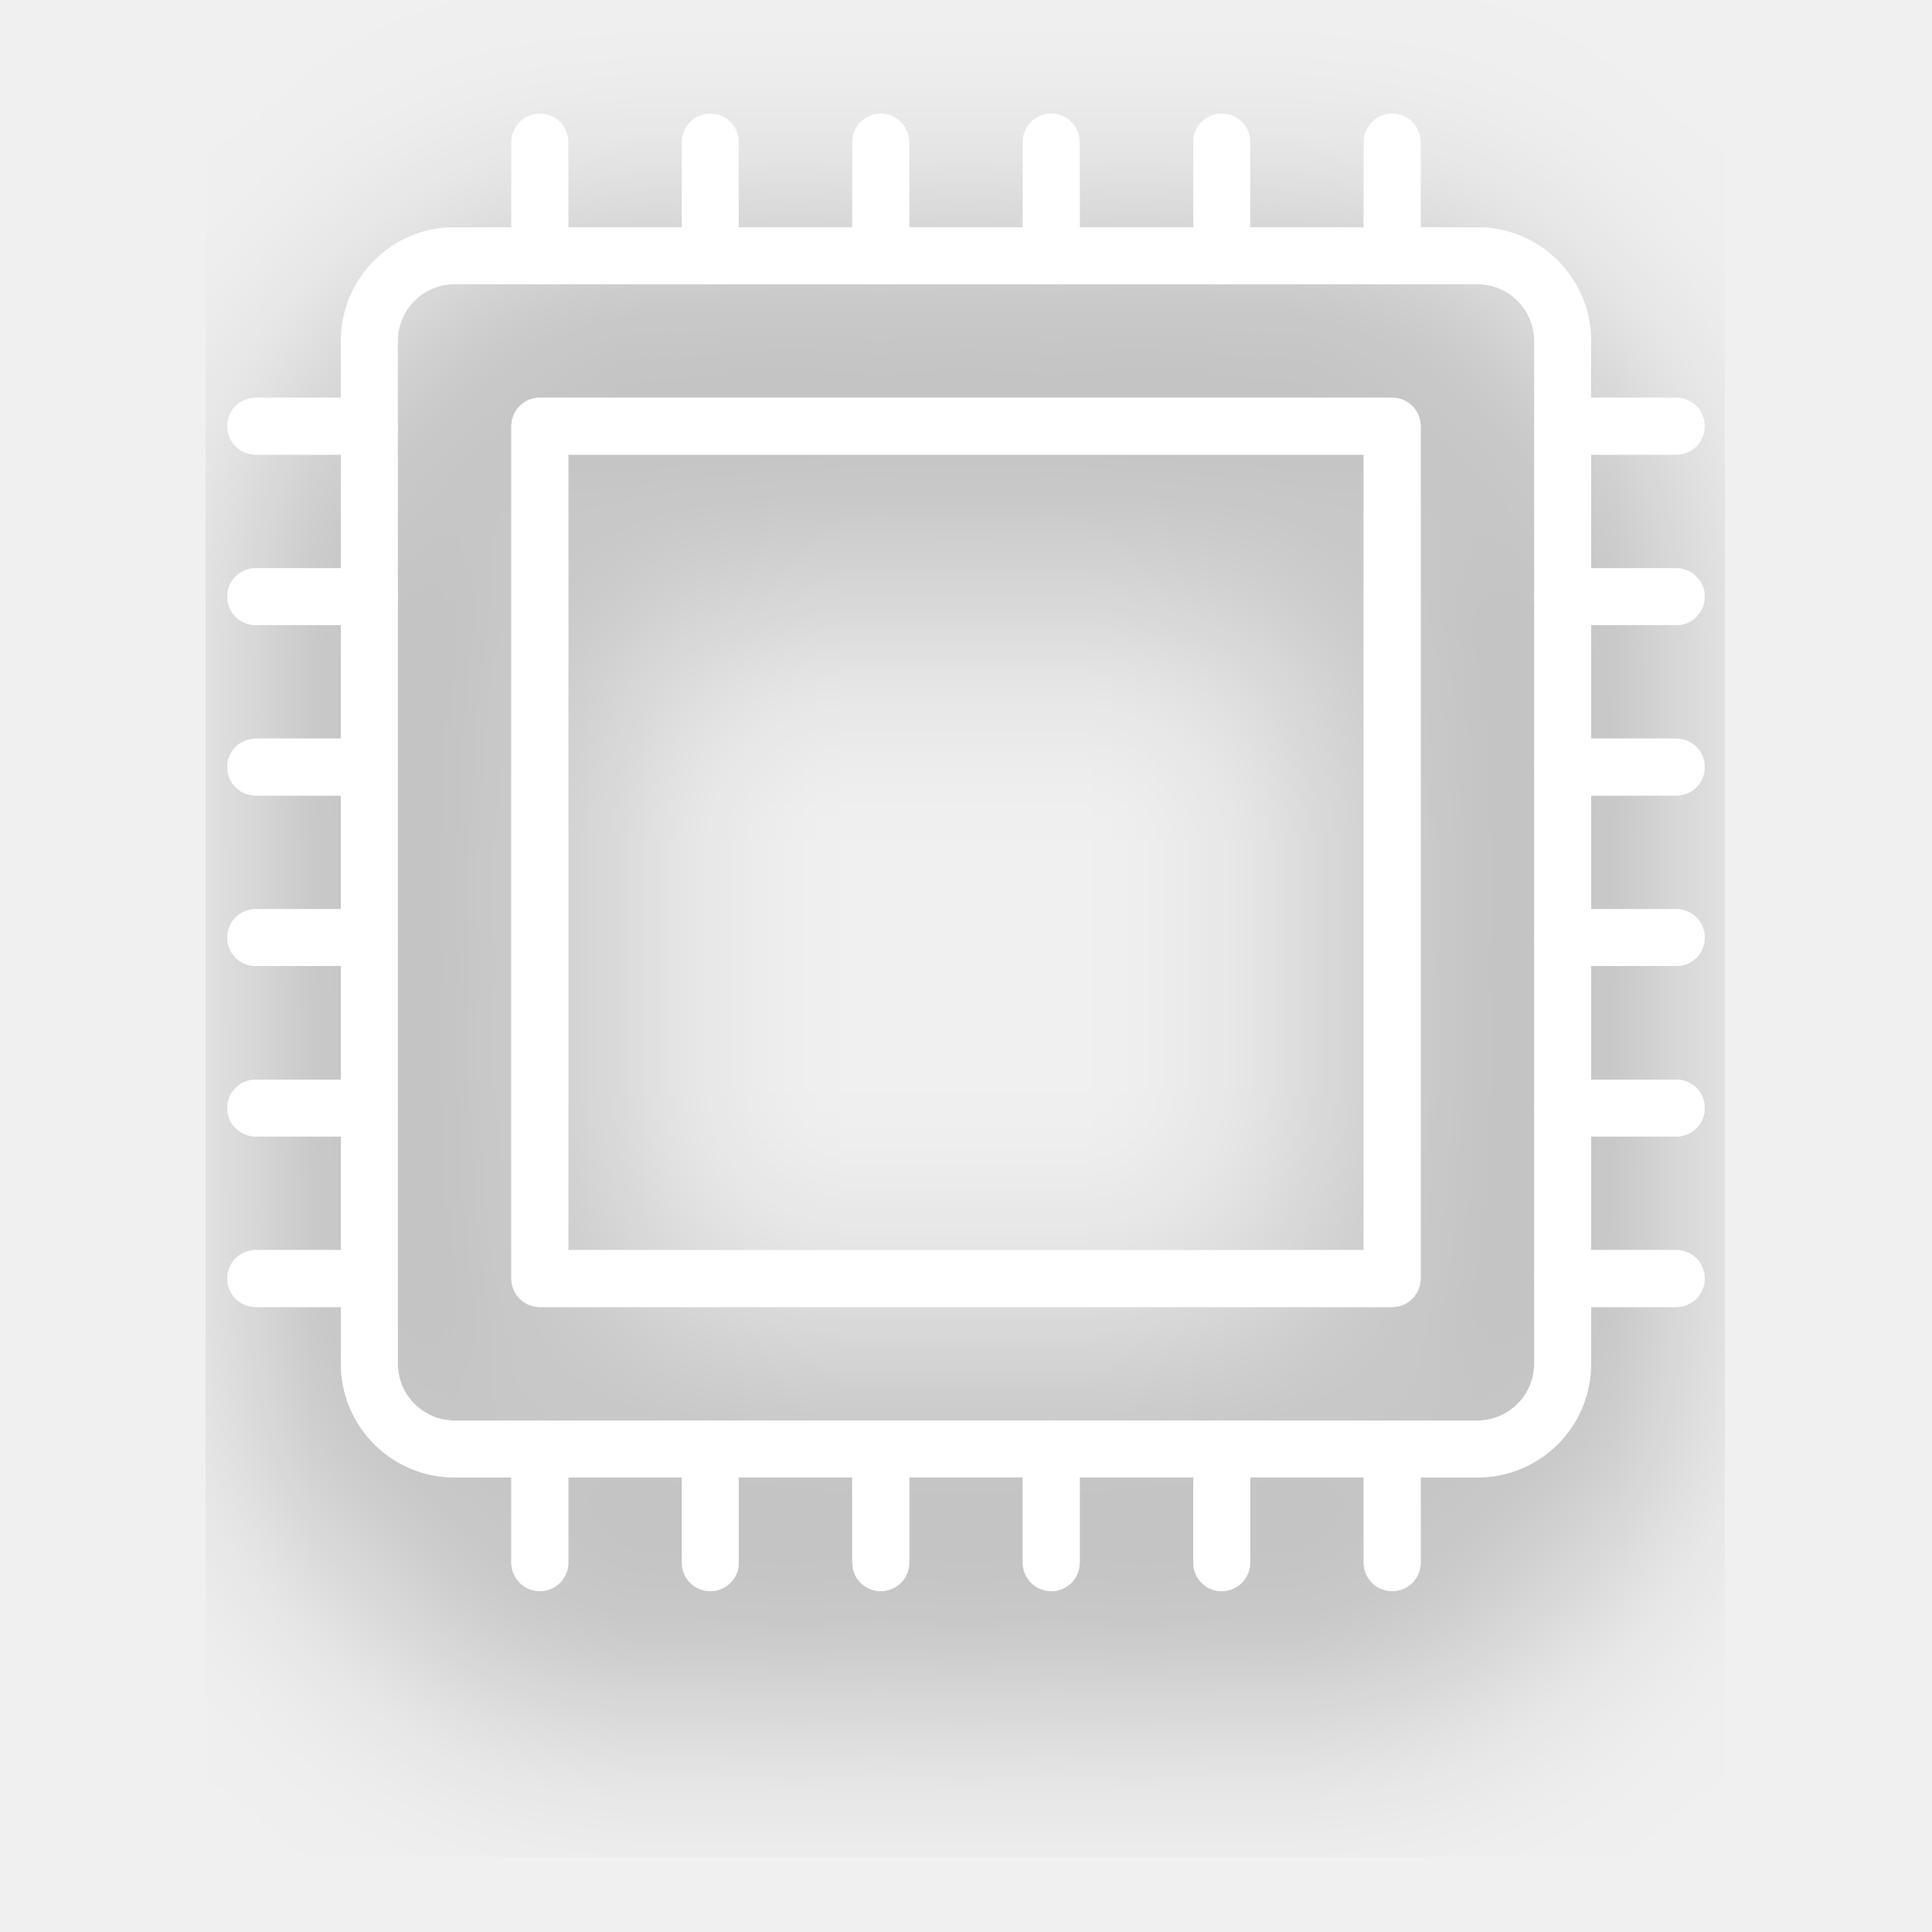
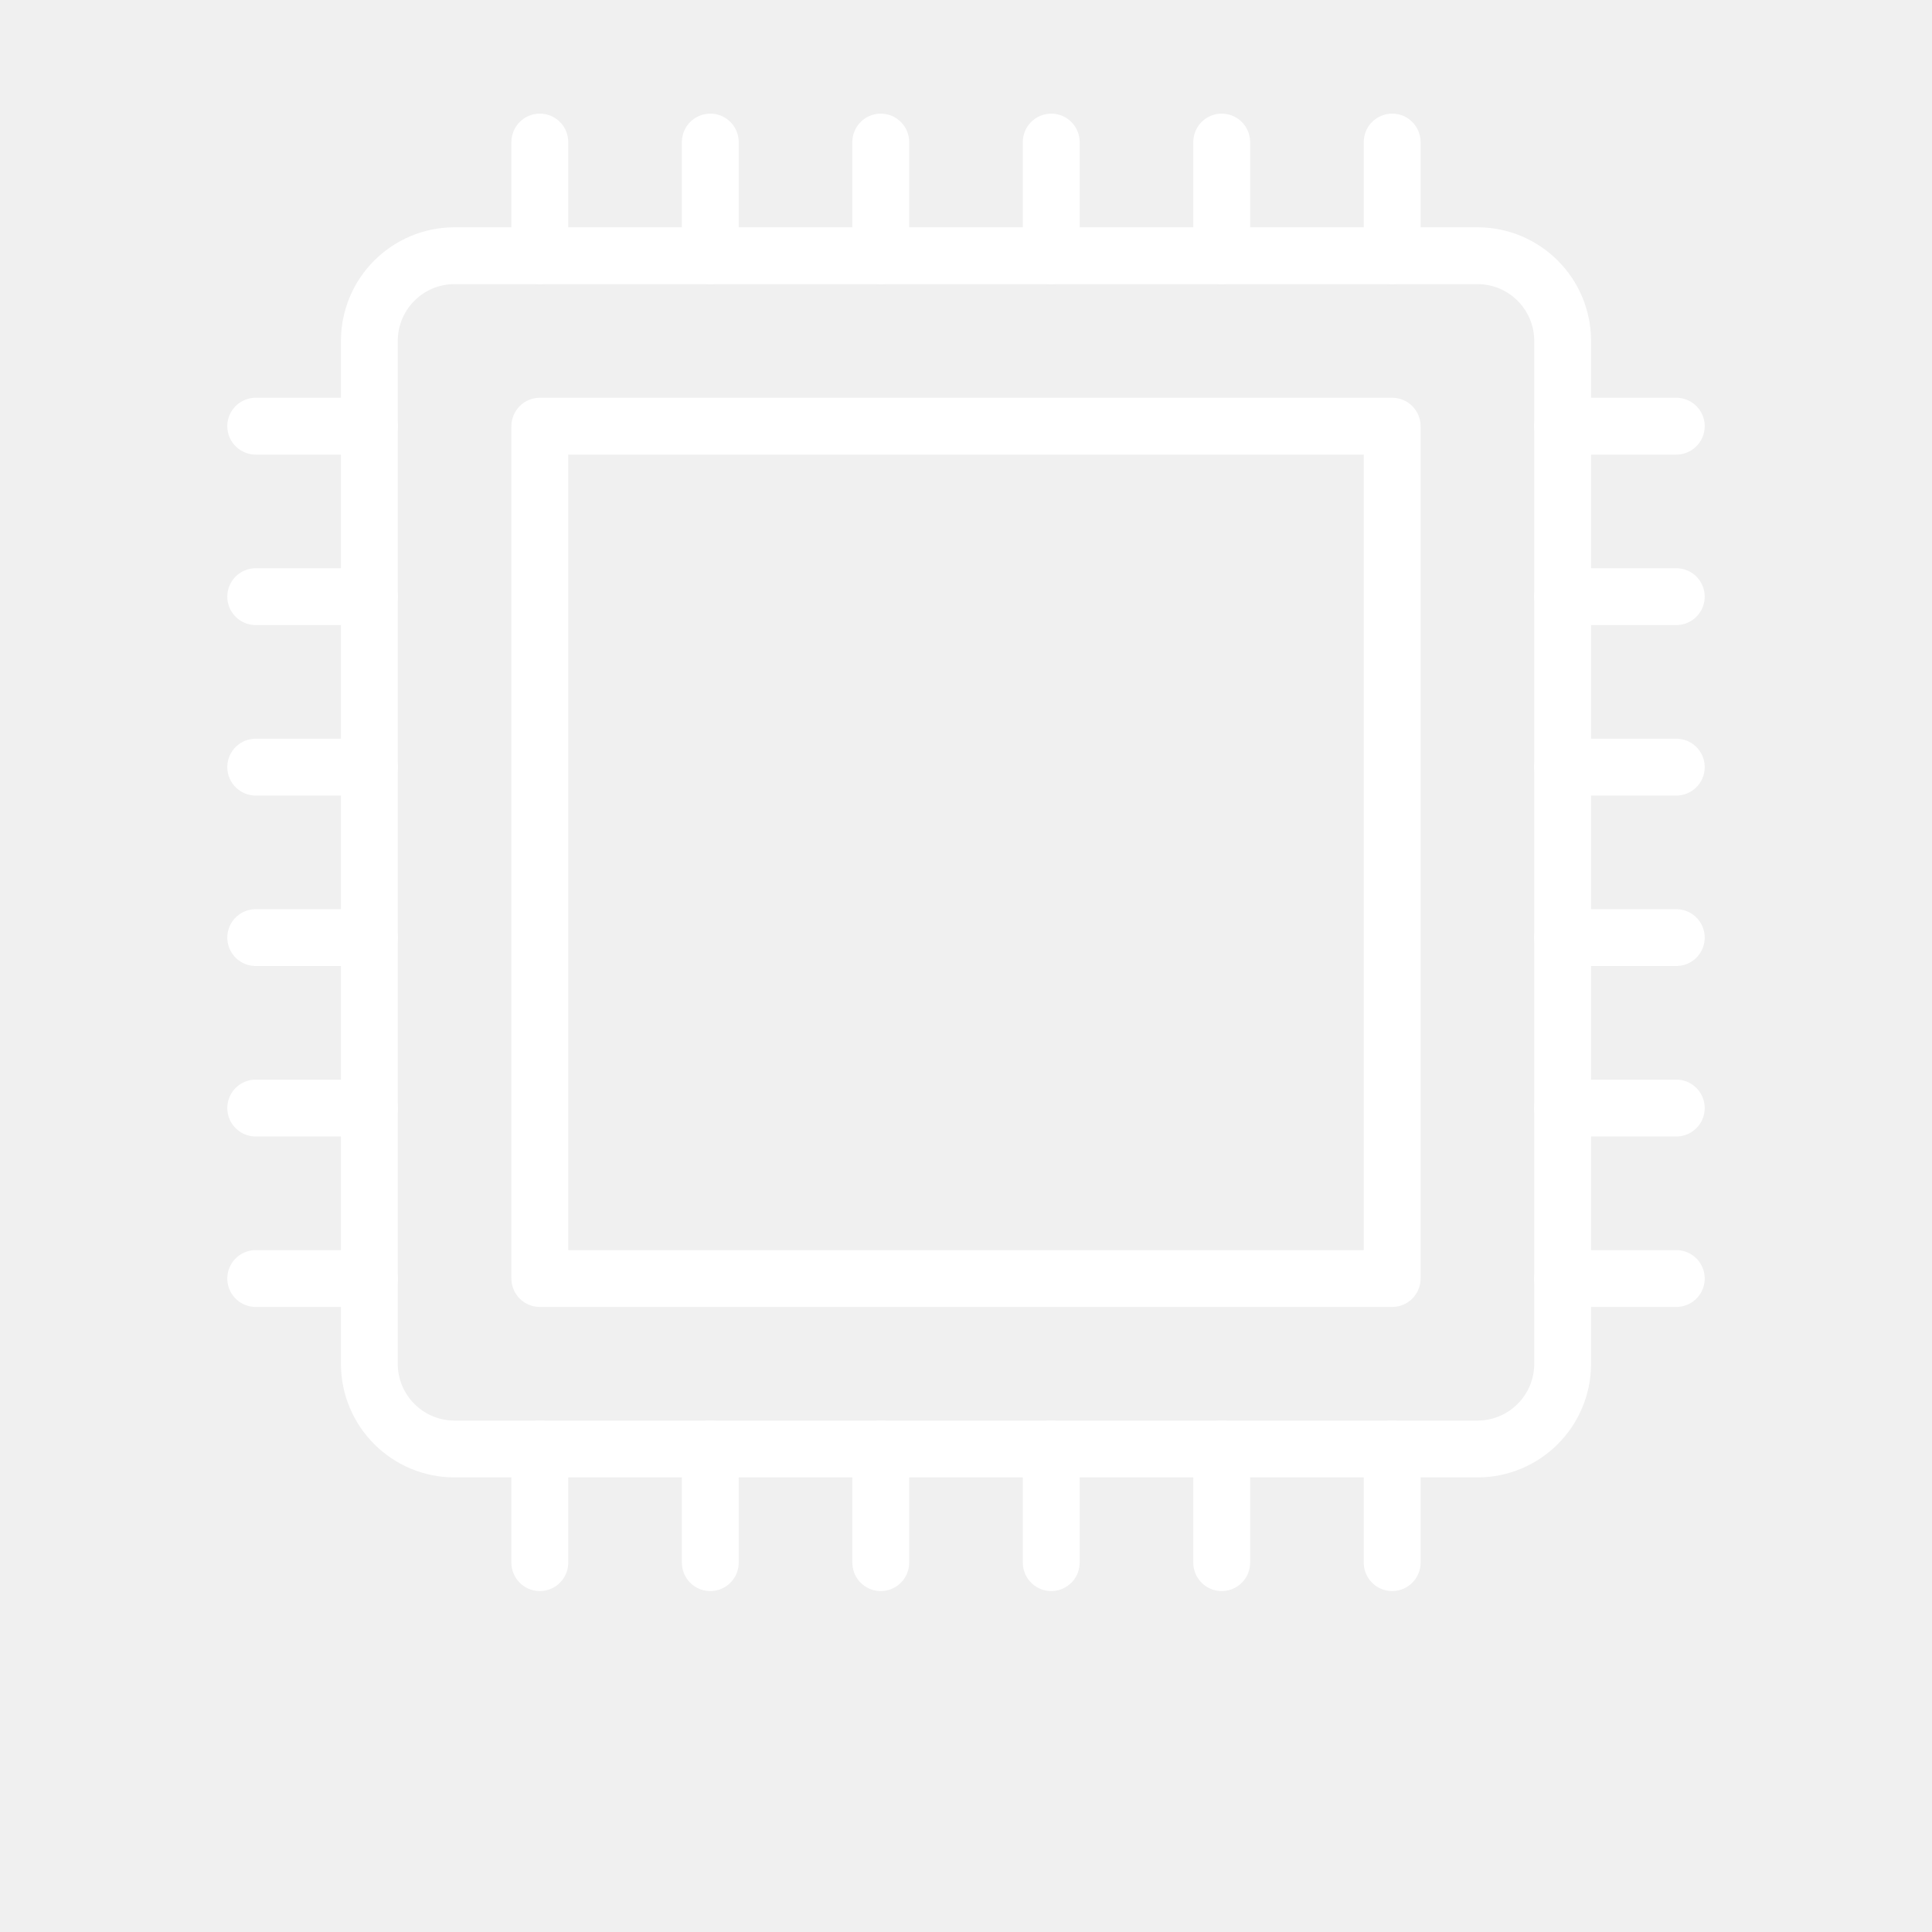
<svg xmlns="http://www.w3.org/2000/svg" width="34" height="34" viewBox="0 0 34 34">
-   <defs>
-     <filter id="a" width="106.9%" height="141.4%" x="-3.5%" y="-20.7%" filterUnits="objectBoundingBox">
-       <feOffset dy="2" in="SourceAlpha" result="shadowOffsetOuter1" />
-       <feGaussianBlur in="shadowOffsetOuter1" result="shadowBlurOuter1" stdDeviation="2" />
-       <feColorMatrix in="shadowBlurOuter1" result="shadowMatrixOuter1" values="0 0 0 0 0 0 0 0 0 0 0 0 0 0 0 0 0 0 0.5 0" />
-       <feMerge>
-         <feMergeNode in="shadowMatrixOuter1" />
-         <feMergeNode in="SourceGraphic" />
-       </feMerge>
-     </filter>
-   </defs>
-   <g fill="none" fill-rule="evenodd" stroke="#FFF" stroke-linecap="round" stroke-linejoin="round" filter="url(#a)" transform="translate(-20 -15)">
+   <g fill="none" fill-rule="evenodd" stroke="#FFF" stroke-linecap="round" stroke-linejoin="round" transform="translate(-20 -15)">
    <path d="M46 40.5H28a1.5 1.5 0 0 1-1.5-1.5V21a1.5 1.5 0 0 1 1.5-1.5h18a1.5 1.5 0 0 1 1.5 1.5v18a1.5 1.5 0 0 1-1.5 1.5z" />
    <path d="M29.5 37.5h15v-15h-15zM29.5 19.5v-2M44.5 19.5v-2M32.5 17.5v2M35.5 17.5v2M38.5 17.5v2M41.5 17.5v2M29.5 42.5v-2M44.5 42.5v-2M32.5 40.5v2M35.5 40.5v2M38.5 40.5v2M41.5 40.5v2M47.5 22.5h2M47.5 37.5h2M49.5 25.5h-2M49.5 28.5h-2M49.5 31.5h-2M49.5 34.5h-2M24.5 22.5h2M24.5 37.5h2M26.5 25.5h-2M26.5 28.5h-2M26.5 31.5h-2M26.5 34.5h-2" />
  </g>
</svg>
